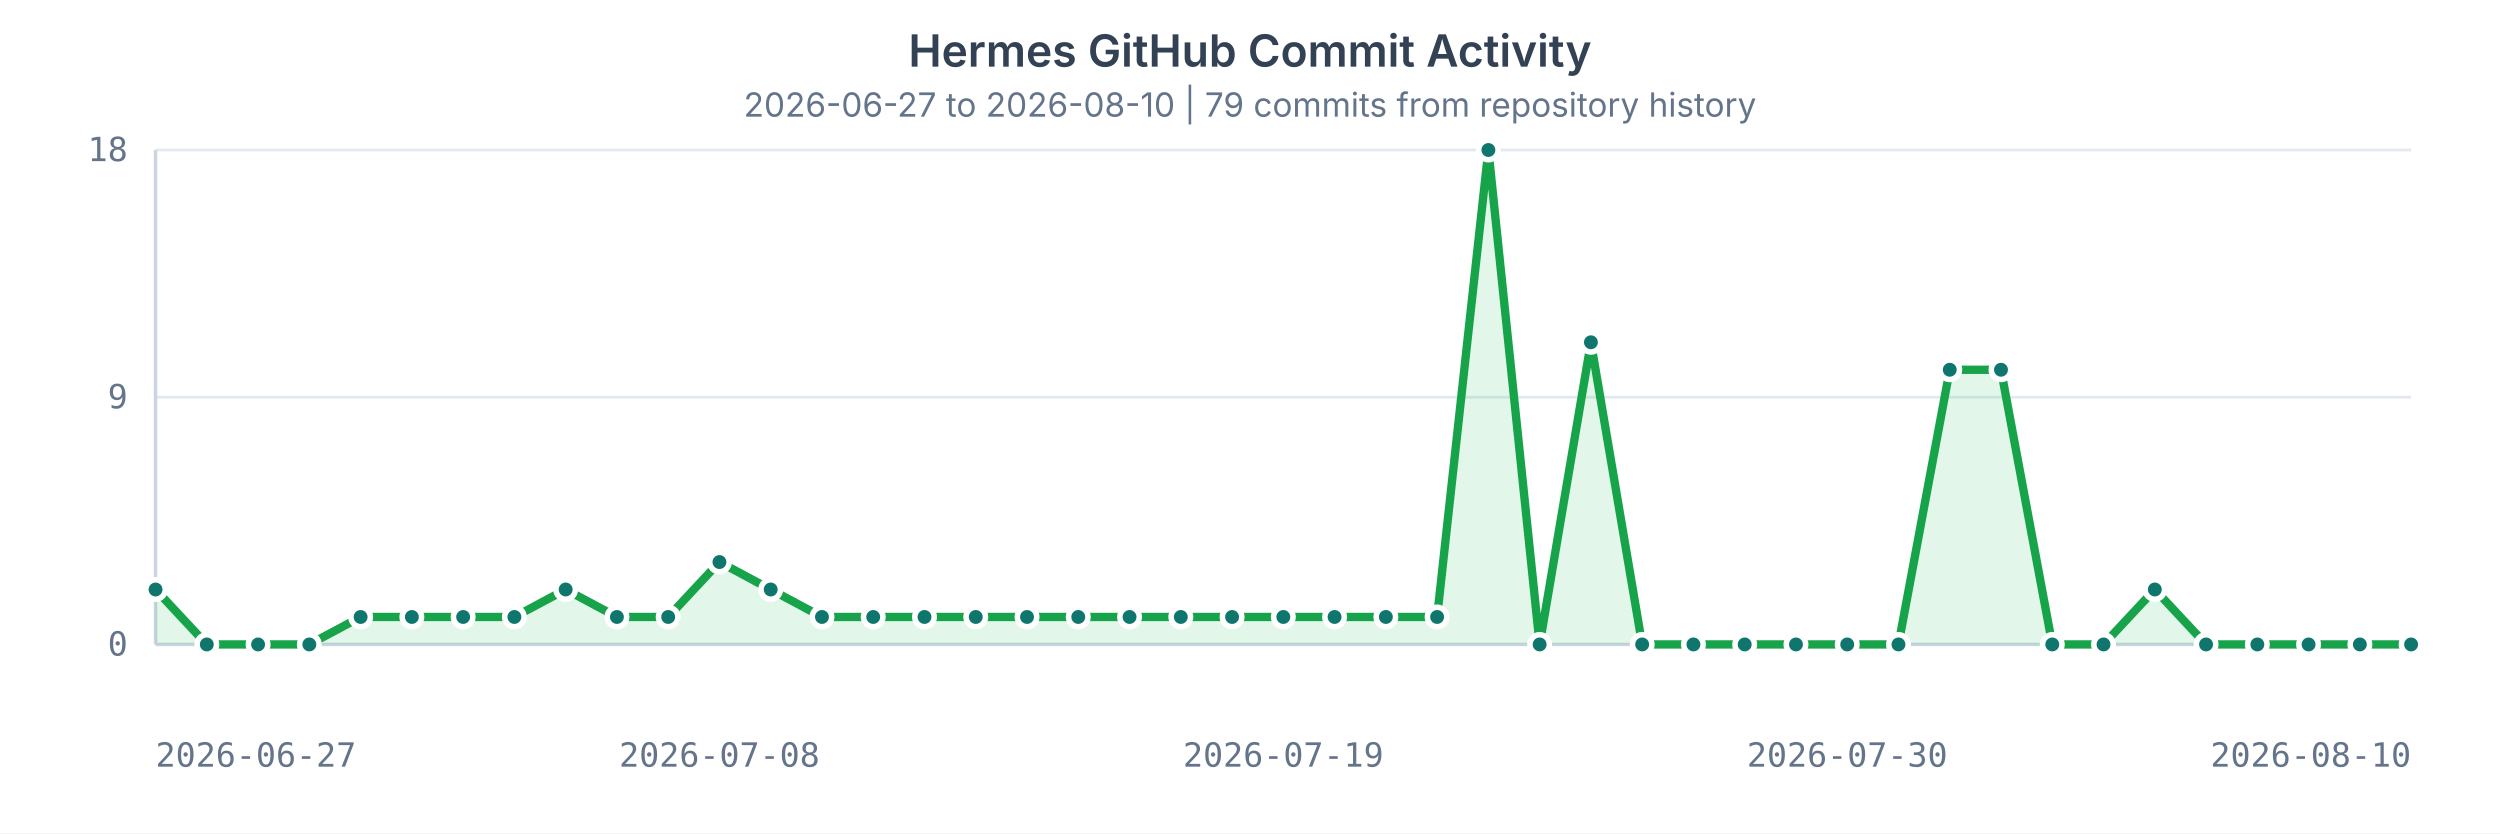
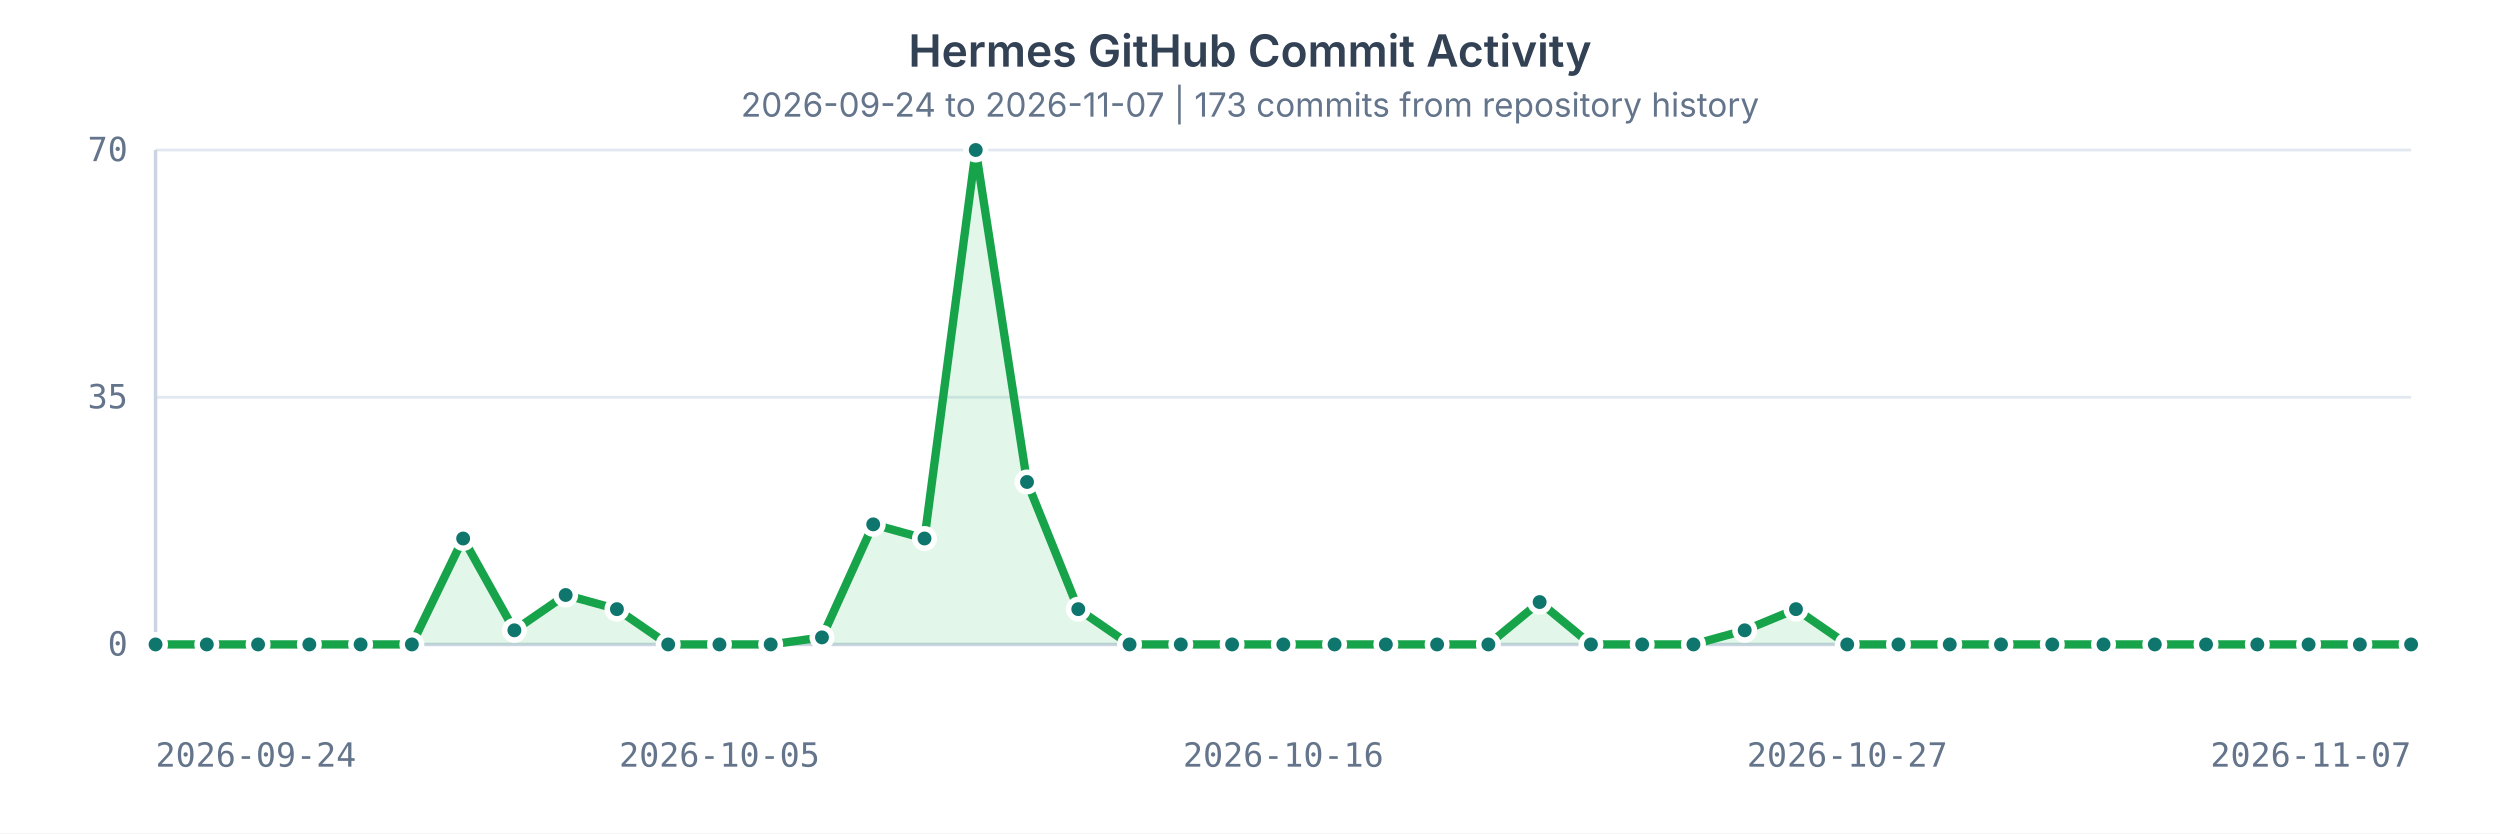
<svg xmlns="http://www.w3.org/2000/svg" width="900" height="300" viewBox="0 0 900 300" role="img" aria-labelledby="title desc">
  <style>
    text { fill: #64748b; font: 12px ui-monospace, SFMono-Regular, Menlo, Consolas, monospace; }
    .title { fill: #334155; font: 600 16px ui-sans-serif, system-ui, -apple-system, BlinkMacSystemFont, "Segoe UI", sans-serif; }
    .subtitle { fill: #64748b; font: 12px ui-sans-serif, system-ui, -apple-system, BlinkMacSystemFont, "Segoe UI", sans-serif; }
    .grid { stroke: #e2e8f0; stroke-width: 1; }
    .axis { stroke: #cbd5e1; stroke-width: 1.25; }
    .area { fill: #22c55e; opacity: 0.13; }
    .line { fill: none; stroke: #16a34a; stroke-width: 3; stroke-linecap: round; stroke-linejoin: round; }
    circle { fill: #0f766e; stroke: #ffffff; stroke-width: 2; }
  </style>
  <rect width="100%" height="100%" fill="#ffffff" />
  <text x="450" y="24" text-anchor="middle" class="title">Hermes GitHub Commit Activity</text>
-   <text x="450" y="42" text-anchor="middle" class="subtitle">2026-06-27 to 2026-08-10 | 79 commits from repository history</text>
+   <text x="450" y="42" text-anchor="middle" class="subtitle">2026-09-24 to 2026-11-07 | 173 commits from repository history</text>
  <g>
    <line x1="56" x2="868" y1="232.00" y2="232.00" class="grid" />
    <text x="46" y="236.00" text-anchor="end">0</text>
    <line x1="56" x2="868" y1="143.00" y2="143.00" class="grid" />
-     <text x="46" y="147.00" text-anchor="end">9</text>
+     <text x="46" y="147.00" text-anchor="end">35</text>
    <line x1="56" x2="868" y1="54.00" y2="54.00" class="grid" />
-     <text x="46" y="58.00" text-anchor="end">18</text>
+     <text x="46" y="58.00" text-anchor="end">70</text>
    <line x1="56" x2="56" y1="54" y2="232" class="axis" />
    <line x1="56" x2="868" y1="232" y2="232" class="axis" />
-     <path d="M 56.00 212.22 L 74.45 232.00 L 92.91 232.00 L 111.36 232.00 L 129.82 222.11 L 148.27 222.11 L 166.73 222.11 L 185.18 222.11 L 203.64 212.22 L 222.09 222.11 L 240.55 222.11 L 259.00 202.33 L 277.45 212.22 L 295.91 222.11 L 314.36 222.11 L 332.82 222.11 L 351.27 222.11 L 369.73 222.11 L 388.18 222.11 L 406.64 222.11 L 425.09 222.11 L 443.55 222.11 L 462.00 222.11 L 480.45 222.11 L 498.91 222.11 L 517.36 222.11 L 535.82 54.00 L 554.27 232.00 L 572.73 123.22 L 591.18 232.00 L 609.64 232.00 L 628.09 232.00 L 646.55 232.00 L 665.00 232.00 L 683.45 232.00 L 701.91 133.11 L 720.36 133.11 L 738.82 232.00 L 757.27 232.00 L 775.73 212.22 L 794.18 232.00 L 812.64 232.00 L 831.09 232.00 L 849.55 232.00 L 868.00 232.00 L 868 232 L 56 232 Z" class="area" />
-     <path d="M 56.00 212.22 L 74.45 232.00 L 92.91 232.00 L 111.36 232.00 L 129.82 222.11 L 148.27 222.11 L 166.73 222.11 L 185.18 222.11 L 203.64 212.22 L 222.09 222.11 L 240.55 222.11 L 259.00 202.33 L 277.45 212.22 L 295.91 222.11 L 314.36 222.11 L 332.82 222.11 L 351.27 222.11 L 369.73 222.11 L 388.18 222.11 L 406.64 222.11 L 425.09 222.11 L 443.55 222.11 L 462.00 222.11 L 480.45 222.11 L 498.91 222.11 L 517.36 222.11 L 535.82 54.00 L 554.27 232.00 L 572.73 123.22 L 591.18 232.00 L 609.64 232.00 L 628.09 232.00 L 646.55 232.00 L 665.00 232.00 L 683.45 232.00 L 701.91 133.11 L 720.36 133.11 L 738.82 232.00 L 757.27 232.00 L 775.73 212.22 L 794.18 232.00 L 812.64 232.00 L 831.09 232.00 L 849.55 232.00 L 868.00 232.00" class="line" />
-     <circle cx="56.00" cy="212.22" r="3.5" />
+     <path d="M 56.00 232.00 L 74.45 232.00 L 92.91 232.00 L 111.36 232.00 L 129.82 232.00 L 148.27 232.00 L 166.73 193.86 L 185.18 226.91 L 203.64 214.20 L 222.09 219.29 L 240.55 232.00 L 259.00 232.00 L 277.45 232.00 L 295.91 229.46 L 314.36 188.77 L 332.82 193.86 L 351.27 54.00 L 369.73 173.51 L 388.18 219.29 L 406.64 232.00 L 425.09 232.00 L 443.55 232.00 L 462.00 232.00 L 480.45 232.00 L 498.91 232.00 L 517.36 232.00 L 535.82 232.00 L 554.27 216.74 L 572.73 232.00 L 591.18 232.00 L 609.64 232.00 L 628.09 226.91 L 646.55 219.29 L 665.00 232.00 L 683.45 232.00 L 701.91 232.00 L 720.36 232.00 L 738.82 232.00 L 757.27 232.00 L 775.73 232.00 L 794.18 232.00 L 812.64 232.00 L 831.09 232.00 L 849.55 232.00 L 868.00 232.00 L 868 232 L 56 232 Z" class="area" />
+     <path d="M 56.00 232.00 L 74.45 232.00 L 92.91 232.00 L 111.36 232.00 L 129.82 232.00 L 148.27 232.00 L 166.73 193.86 L 185.18 226.91 L 203.64 214.20 L 222.09 219.29 L 240.55 232.00 L 259.00 232.00 L 277.45 232.00 L 295.91 229.46 L 314.36 188.77 L 332.82 193.86 L 351.27 54.00 L 369.73 173.51 L 388.18 219.29 L 406.64 232.00 L 425.09 232.00 L 443.55 232.00 L 462.00 232.00 L 480.45 232.00 L 498.91 232.00 L 517.36 232.00 L 535.82 232.00 L 554.27 216.74 L 572.73 232.00 L 591.18 232.00 L 609.64 232.00 L 628.09 226.91 L 646.55 219.29 L 665.00 232.00 L 683.45 232.00 L 701.91 232.00 L 720.36 232.00 L 738.82 232.00 L 757.27 232.00 L 775.73 232.00 L 794.18 232.00 L 812.64 232.00 L 831.09 232.00 L 849.55 232.00 L 868.00 232.00" class="line" />
+     <circle cx="56.00" cy="232.00" r="3.5" />
    <circle cx="74.45" cy="232.00" r="3.5" />
    <circle cx="92.91" cy="232.00" r="3.5" />
    <circle cx="111.36" cy="232.00" r="3.5" />
-     <circle cx="129.82" cy="222.11" r="3.5" />
-     <circle cx="148.27" cy="222.11" r="3.5" />
-     <circle cx="166.73" cy="222.11" r="3.5" />
-     <circle cx="185.18" cy="222.11" r="3.5" />
-     <circle cx="203.64" cy="212.22" r="3.5" />
-     <circle cx="222.09" cy="222.11" r="3.5" />
-     <circle cx="240.55" cy="222.11" r="3.5" />
-     <circle cx="259.00" cy="202.33" r="3.5" />
-     <circle cx="277.45" cy="212.22" r="3.5" />
-     <circle cx="295.91" cy="222.11" r="3.5" />
-     <circle cx="314.36" cy="222.11" r="3.5" />
-     <circle cx="332.82" cy="222.11" r="3.5" />
-     <circle cx="351.27" cy="222.11" r="3.5" />
-     <circle cx="369.73" cy="222.11" r="3.5" />
-     <circle cx="388.18" cy="222.11" r="3.5" />
-     <circle cx="406.64" cy="222.11" r="3.5" />
-     <circle cx="425.09" cy="222.11" r="3.5" />
-     <circle cx="443.55" cy="222.11" r="3.5" />
-     <circle cx="462.00" cy="222.11" r="3.5" />
-     <circle cx="480.45" cy="222.11" r="3.5" />
-     <circle cx="498.91" cy="222.11" r="3.5" />
-     <circle cx="517.36" cy="222.11" r="3.5" />
-     <circle cx="535.82" cy="54.00" r="3.5" />
-     <circle cx="554.27" cy="232.00" r="3.5" />
-     <circle cx="572.73" cy="123.22" r="3.5" />
+     <circle cx="129.82" cy="232.00" r="3.5" />
+     <circle cx="148.27" cy="232.00" r="3.5" />
+     <circle cx="166.73" cy="193.86" r="3.5" />
+     <circle cx="185.18" cy="226.91" r="3.5" />
+     <circle cx="203.64" cy="214.20" r="3.5" />
+     <circle cx="222.09" cy="219.29" r="3.5" />
+     <circle cx="240.55" cy="232.00" r="3.5" />
+     <circle cx="259.00" cy="232.00" r="3.5" />
+     <circle cx="277.45" cy="232.00" r="3.5" />
+     <circle cx="295.91" cy="229.46" r="3.5" />
+     <circle cx="314.36" cy="188.77" r="3.5" />
+     <circle cx="332.82" cy="193.86" r="3.5" />
+     <circle cx="351.27" cy="54.00" r="3.5" />
+     <circle cx="369.73" cy="173.51" r="3.5" />
+     <circle cx="388.18" cy="219.29" r="3.5" />
+     <circle cx="406.64" cy="232.00" r="3.5" />
+     <circle cx="425.09" cy="232.00" r="3.5" />
+     <circle cx="443.55" cy="232.00" r="3.5" />
+     <circle cx="462.00" cy="232.00" r="3.5" />
+     <circle cx="480.45" cy="232.00" r="3.5" />
+     <circle cx="498.91" cy="232.00" r="3.5" />
+     <circle cx="517.36" cy="232.00" r="3.5" />
+     <circle cx="535.82" cy="232.00" r="3.5" />
+     <circle cx="554.27" cy="216.74" r="3.5" />
+     <circle cx="572.73" cy="232.00" r="3.5" />
    <circle cx="591.18" cy="232.00" r="3.5" />
    <circle cx="609.64" cy="232.00" r="3.5" />
-     <circle cx="628.09" cy="232.00" r="3.5" />
-     <circle cx="646.55" cy="232.00" r="3.5" />
+     <circle cx="628.09" cy="226.91" r="3.5" />
+     <circle cx="646.55" cy="219.29" r="3.5" />
    <circle cx="665.00" cy="232.00" r="3.5" />
    <circle cx="683.45" cy="232.00" r="3.5" />
-     <circle cx="701.91" cy="133.11" r="3.5" />
-     <circle cx="720.36" cy="133.11" r="3.5" />
+     <circle cx="701.91" cy="232.00" r="3.5" />
+     <circle cx="720.36" cy="232.00" r="3.5" />
    <circle cx="738.82" cy="232.00" r="3.5" />
    <circle cx="757.27" cy="232.00" r="3.5" />
-     <circle cx="775.73" cy="212.22" r="3.5" />
+     <circle cx="775.73" cy="232.00" r="3.5" />
    <circle cx="794.18" cy="232.00" r="3.5" />
    <circle cx="812.64" cy="232.00" r="3.5" />
    <circle cx="831.09" cy="232.00" r="3.5" />
    <circle cx="849.55" cy="232.00" r="3.5" />
    <circle cx="868.00" cy="232.00" r="3.5" />
-     <text x="56.00" y="276" text-anchor="start">2026-06-27</text>
-     <text x="259.00" y="276" text-anchor="middle">2026-07-08</text>
-     <text x="462.00" y="276" text-anchor="middle">2026-07-19</text>
-     <text x="665.00" y="276" text-anchor="middle">2026-07-30</text>
-     <text x="868.00" y="276" text-anchor="end">2026-08-10</text>
+     <text x="56.00" y="276" text-anchor="start">2026-09-24</text>
+     <text x="259.00" y="276" text-anchor="middle">2026-10-05</text>
+     <text x="462.00" y="276" text-anchor="middle">2026-10-16</text>
+     <text x="665.00" y="276" text-anchor="middle">2026-10-27</text>
+     <text x="868.00" y="276" text-anchor="end">2026-11-07</text>
  </g>
</svg>
